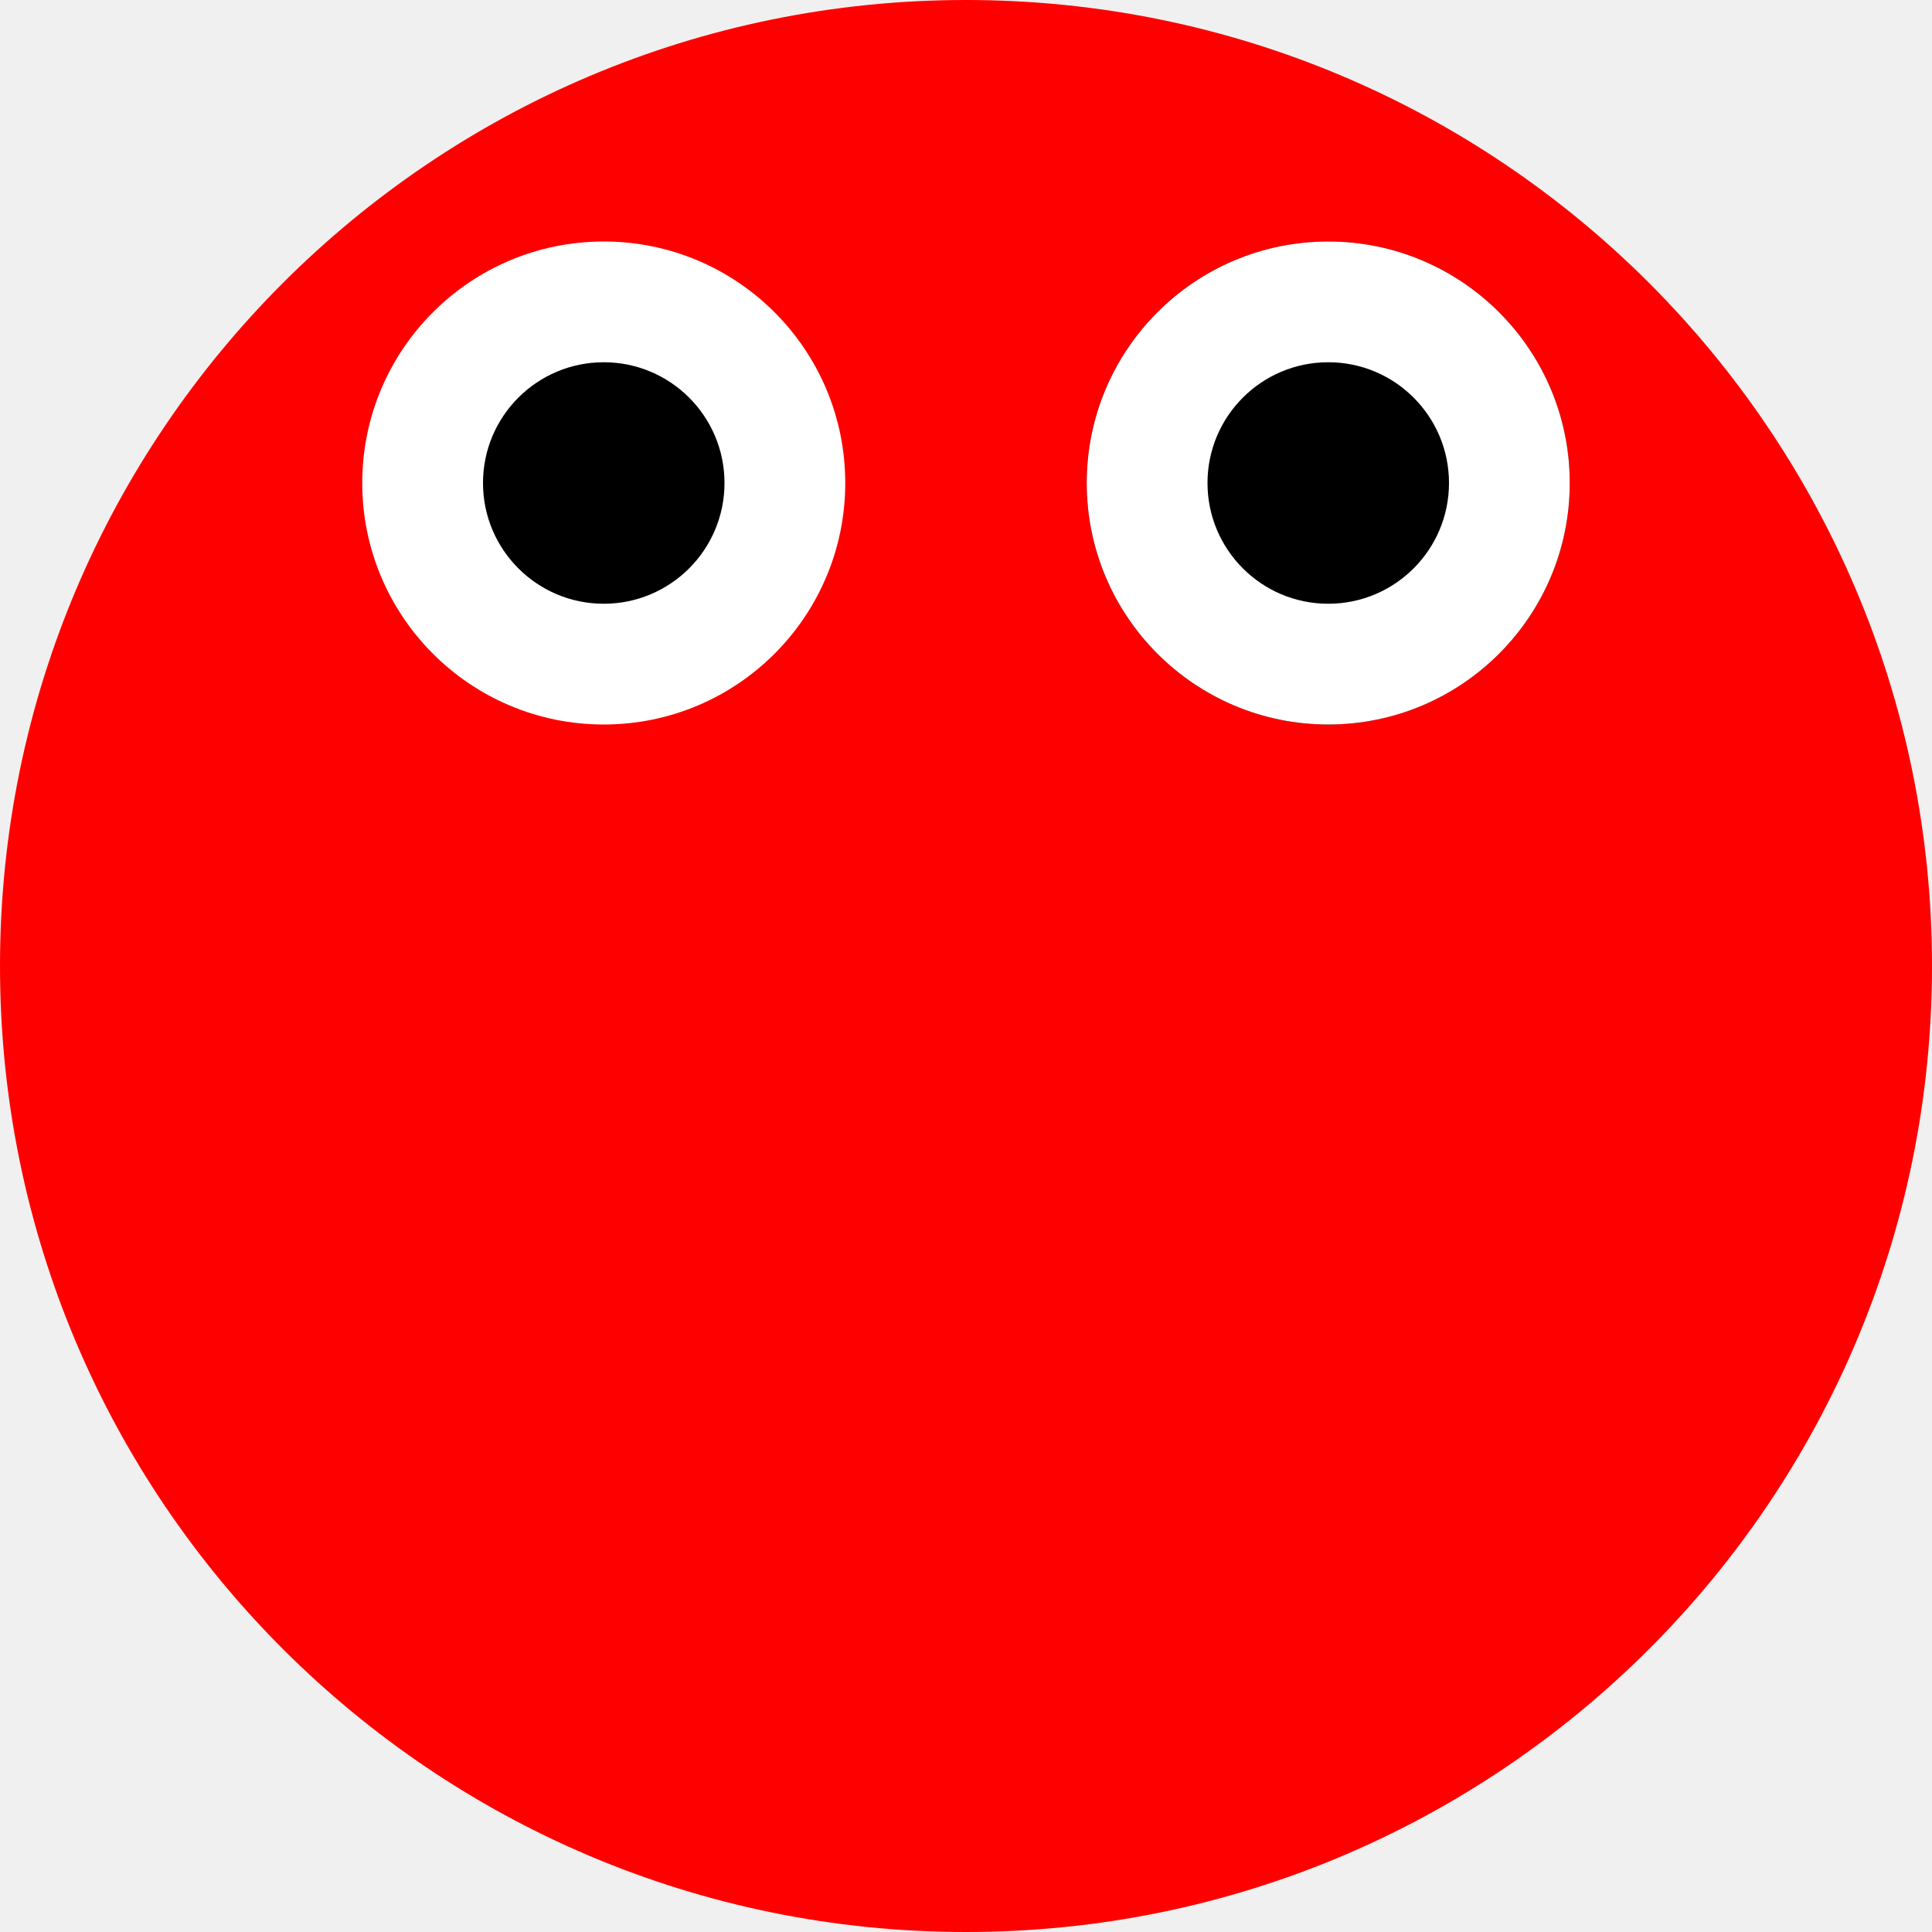
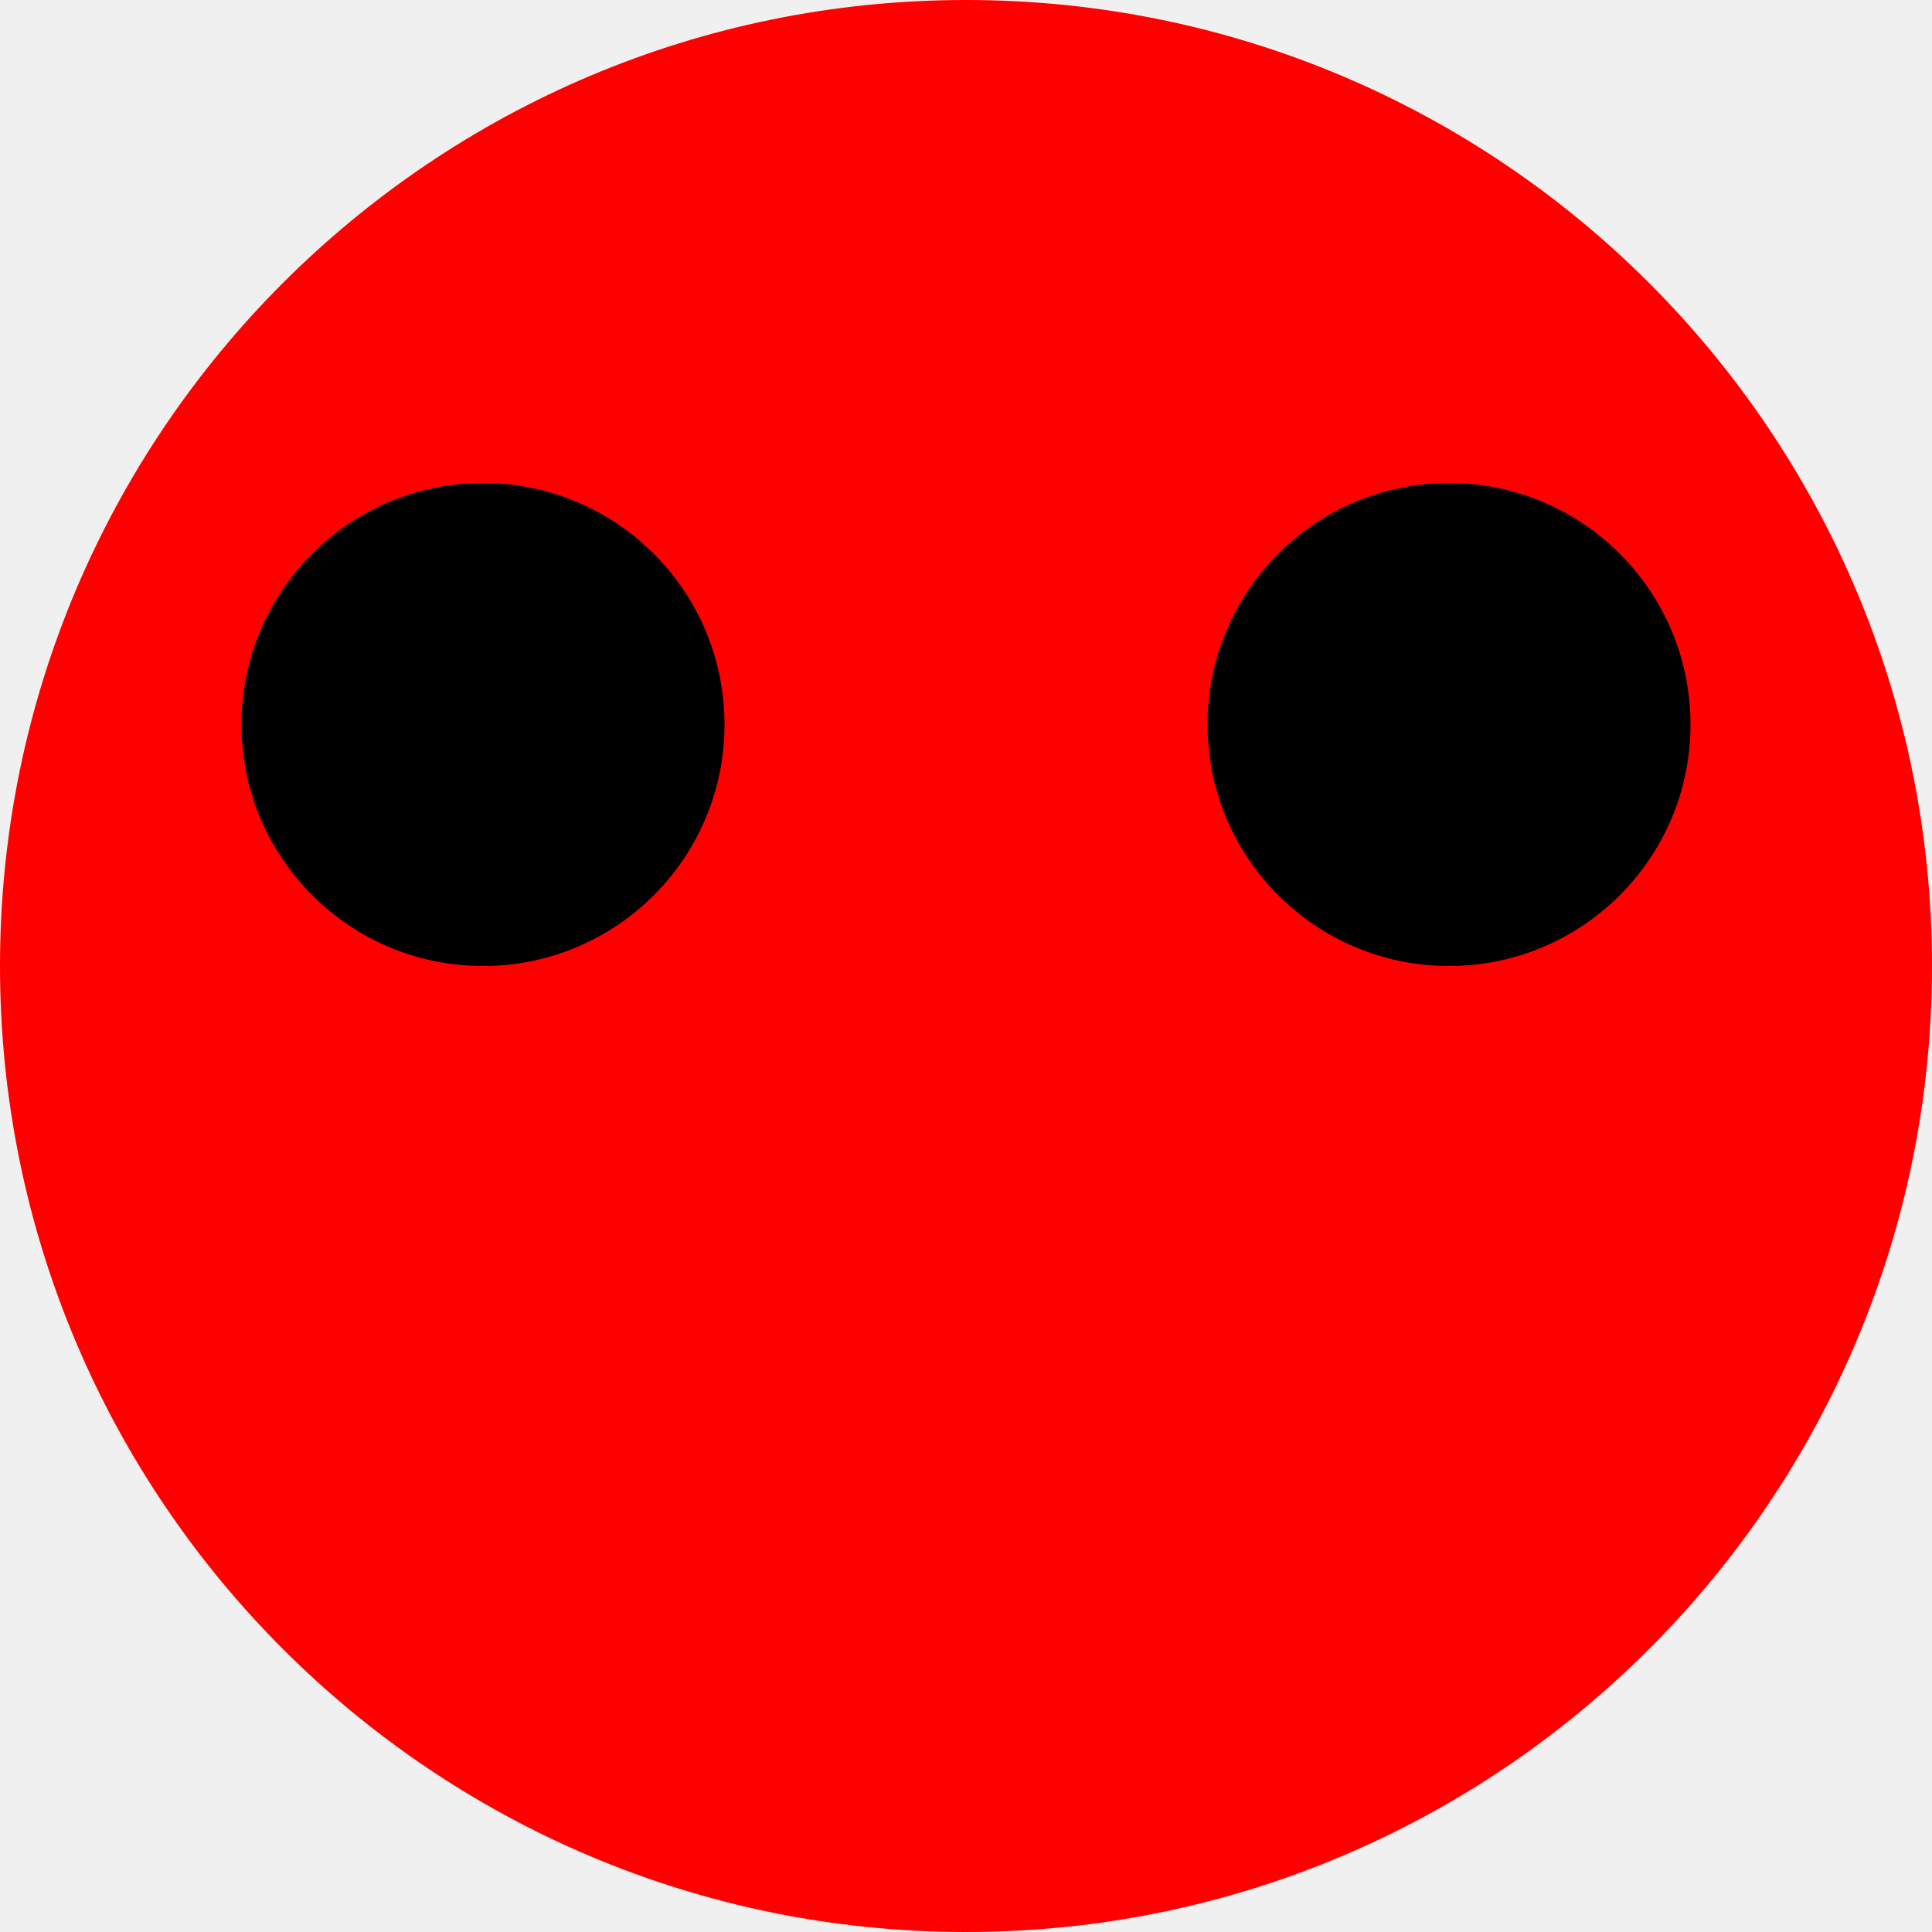
<svg xmlns="http://www.w3.org/2000/svg" viewBox="0 0 4 4" version="1.0" id="svg2" height="4" width="4">
  <defs id="defs4" />
-   <g transform="translate(0,-12)" id="layer1">
-     <circle id="path3241" style="fill:red;fill-opacity:1;fill-rule:nonzero;stroke:none" cx="2" cy="14" r="2" />
-     <circle id="path3243" style="fill:white;fill-opacity:1;fill-rule:nonzero;stroke:none" cx="1.25" cy="13" r="0.5" />
-     <circle id="path3245" style="fill:black;fill-opacity:1;fill-rule:nonzero;stroke:none" cx="2.75" cy="13" r="0.5" />
-     <path cx="1.25" cy="13" r="0.5" style="fill:white;fill-opacity:1;fill-rule:nonzero;stroke:none" id="circle6506" />
-     <circle r="0.5" cy="13" cx="2.75" style="fill:white;fill-opacity:1;fill-rule:nonzero;stroke:none" id="circle6508" />
-     <circle r="0.25" cy="13" cx="1.25" id="path6512" style="opacity:1;fill:black;fill-opacity:1;fill-rule:nonzero;stroke:none;stroke-width:2;stroke-linecap:butt;stroke-linejoin:miter;stroke-miterlimit:4;stroke-dasharray:none;stroke-dashoffset:0;stroke-opacity:1" />
-     <circle style="opacity:1;fill:black;fill-opacity:1;fill-rule:nonzero;stroke:none;stroke-width:2;stroke-linecap:butt;stroke-linejoin:miter;stroke-miterlimit:4;stroke-dasharray:none;stroke-dashoffset:0;stroke-opacity:1" id="circle6514" cx="2.75" cy="13" r="0.25" />
+   <g id="g15278">
+     <circle id="path3241" style="fill:red;fill-opacity:1;fill-rule:nonzero;stroke:none" cx="2" cy="2" r="2" />
+     <circle id="path3243" style="fill:black;fill-opacity:1;fill-rule:nonzero;stroke:none" cx="1" cy="1.25" r="0.5" transform="translate(0,0.25)" />
+     <path cx="1.25" cy="13" r="0.5" style="fill:white;fill-opacity:1;fill-rule:nonzero;stroke:none" id="circle6506" d="" />
+     <circle r="0.5" cy="1.25" cx="3" style="fill:black;fill-opacity:1;fill-rule:nonzero;stroke:none" id="circle6508" transform="translate(0,0.25)" />
  </g>
</svg>
